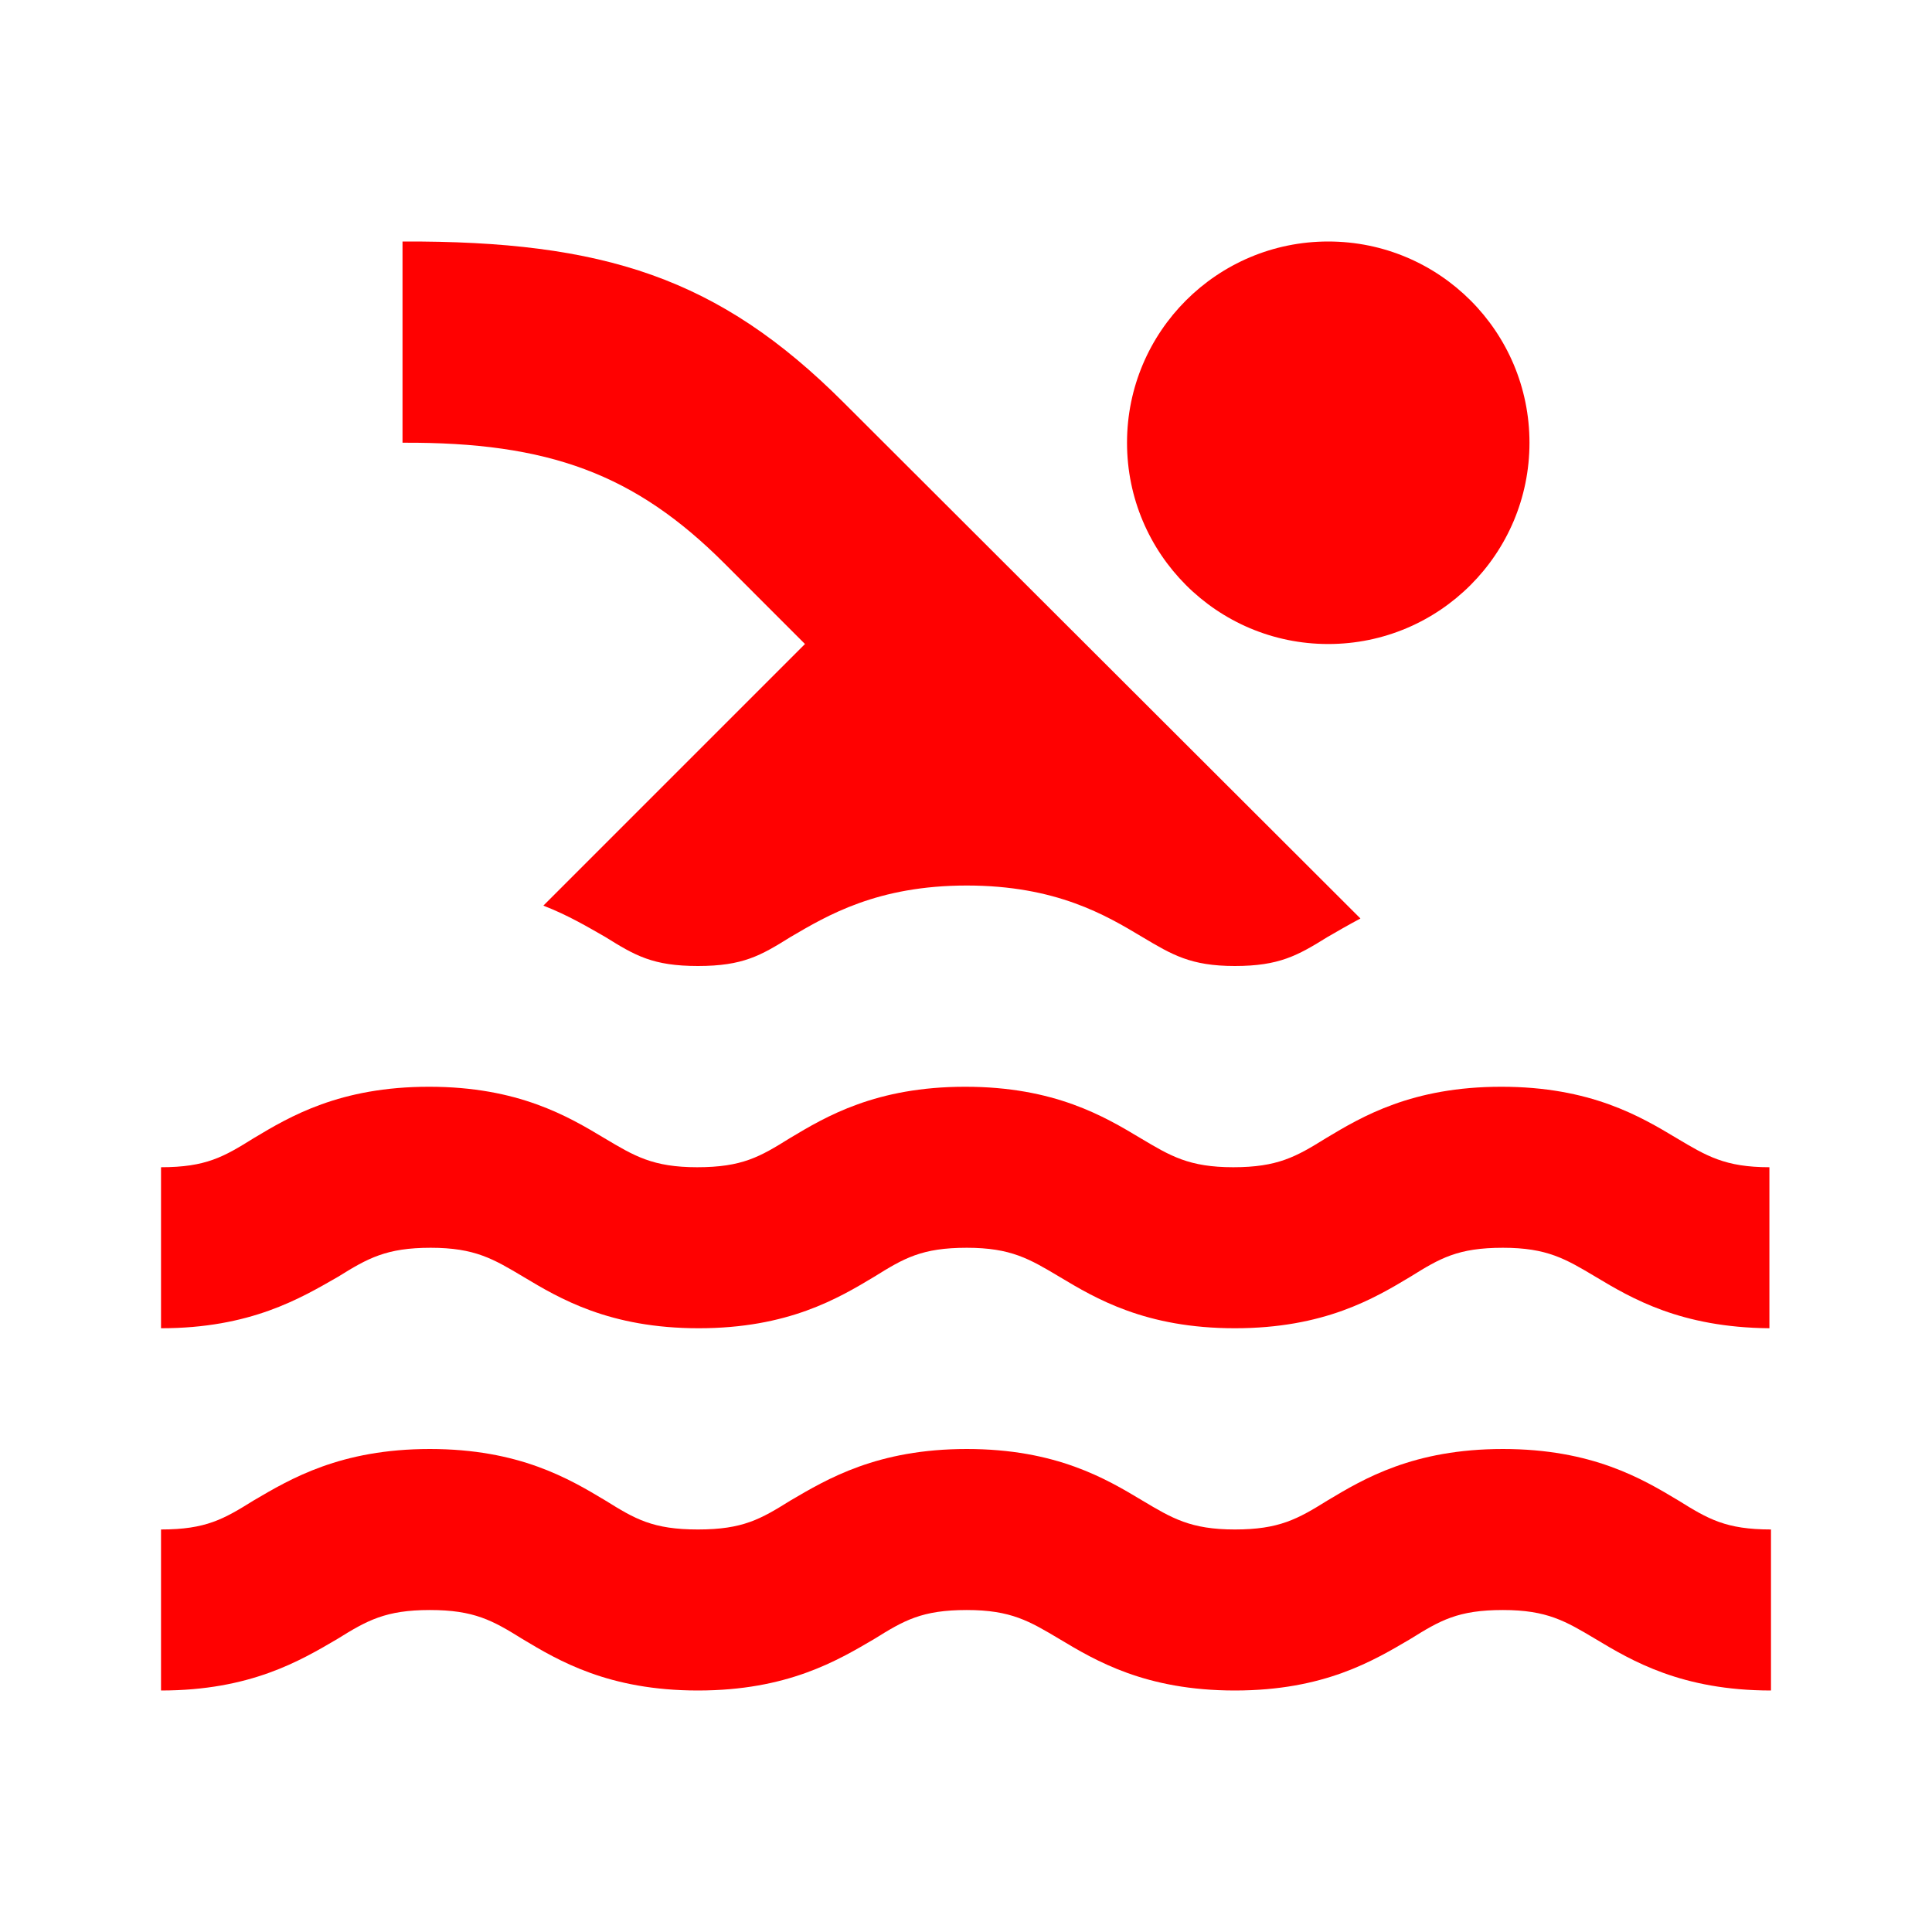
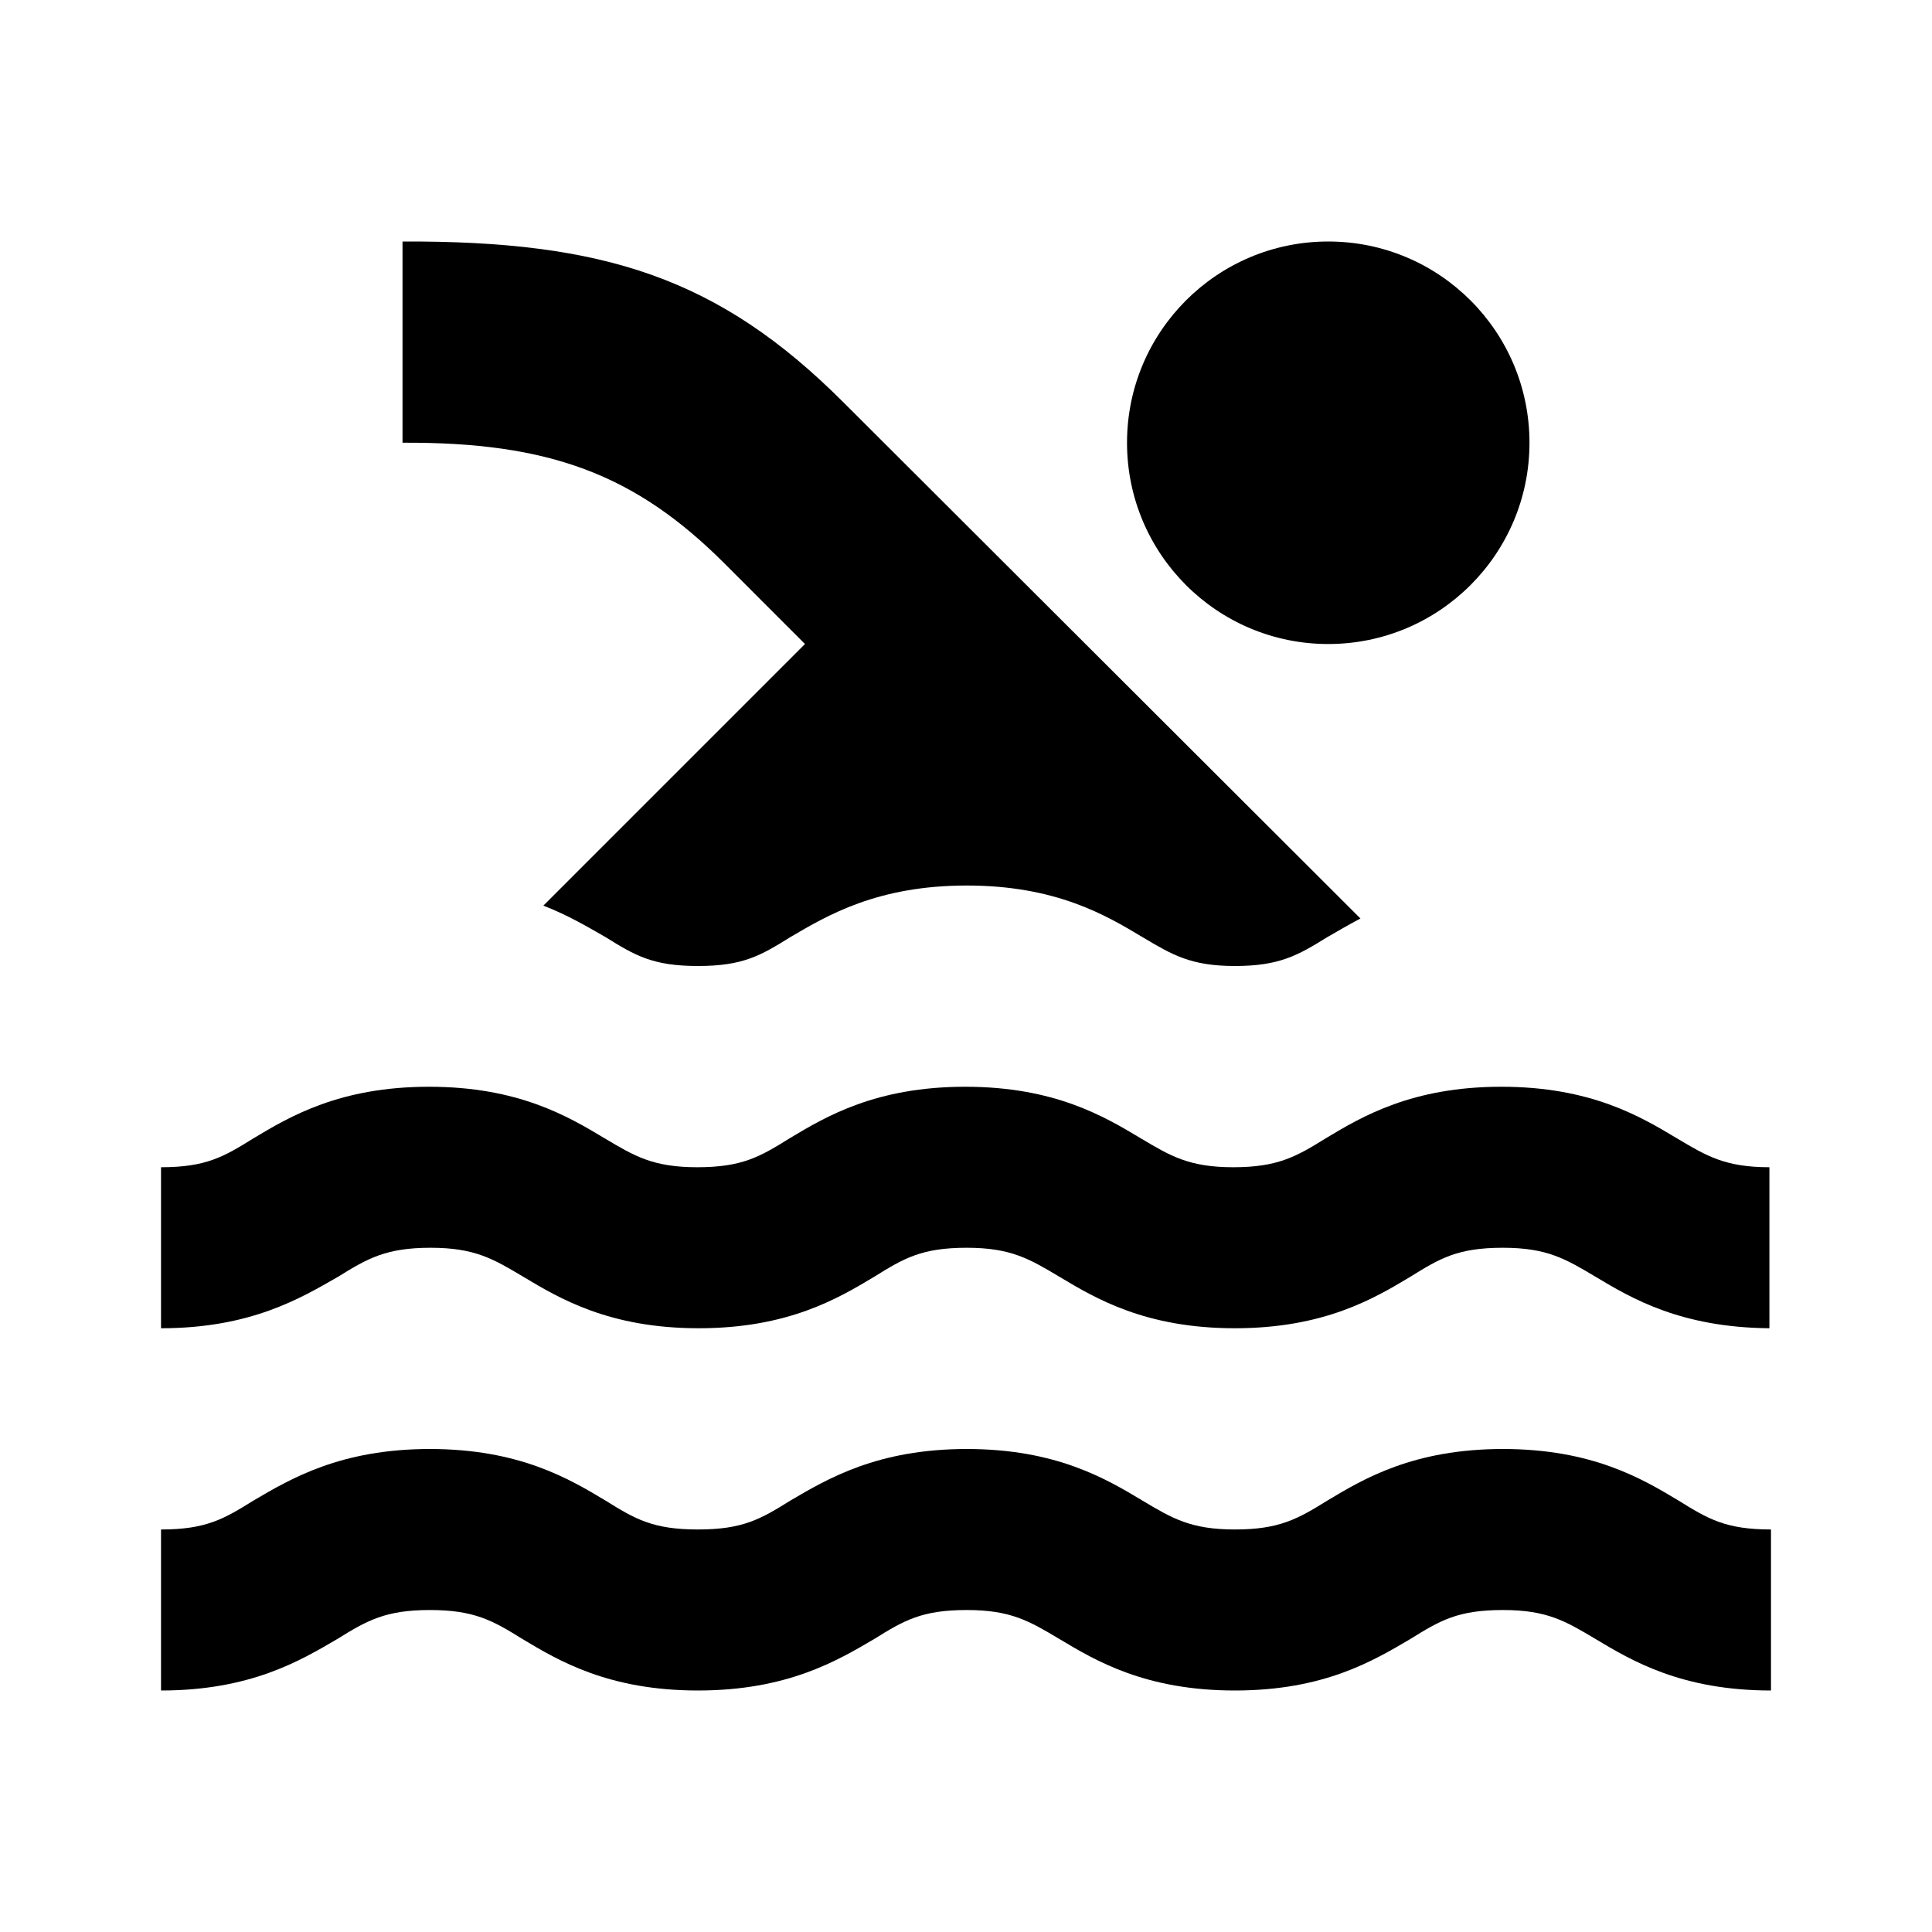
- <svg xmlns="http://www.w3.org/2000/svg" width="32" height="32" viewBox="0 0 32 32" fill="none">
-   <path d="M13.333 10.667L9 15C9.413 15.16 9.747 15.36 10.027 15.52C10.52 15.827 10.813 16 11.56 16C12.307 16 12.6 15.827 13.093 15.52C13.707 15.16 14.533 14.667 16.013 14.667C17.493 14.667 18.32 15.16 18.92 15.52C19.413 15.813 19.72 16 20.453 16C21.187 16 21.493 15.827 21.987 15.52C22.147 15.427 22.333 15.32 22.533 15.213L13.973 6.667C11.907 4.6 10 3.987 6.667 4V7.333C9.093 7.32 10.52 7.853 12 9.333L13.333 10.667ZM29.333 22H29.307H29.333ZM7.133 20.667C7.867 20.667 8.173 20.853 8.667 21.147C9.267 21.507 10.093 22 11.573 22C13.053 22 13.88 21.507 14.48 21.147C14.973 20.84 15.267 20.667 16.013 20.667C16.747 20.667 17.053 20.853 17.547 21.147C18.147 21.507 18.973 22 20.453 22C21.933 22 22.76 21.507 23.36 21.147C23.853 20.84 24.147 20.667 24.893 20.667C25.627 20.667 25.933 20.853 26.427 21.147C27.027 21.507 27.84 21.987 29.307 22V19.333C28.573 19.333 28.267 19.147 27.773 18.853C27.173 18.493 26.347 18 24.867 18C23.387 18 22.56 18.493 21.96 18.853C21.467 19.16 21.16 19.333 20.427 19.333C19.693 19.333 19.387 19.147 18.893 18.853C18.293 18.493 17.467 18 15.987 18C14.507 18 13.68 18.493 13.08 18.853C12.587 19.16 12.293 19.333 11.547 19.333C10.813 19.333 10.507 19.147 10.013 18.853C9.413 18.493 8.587 18 7.107 18C5.627 18 4.8 18.493 4.2 18.853C3.707 19.16 3.413 19.333 2.667 19.333V22C4.147 22 4.973 21.507 5.6 21.147C6.093 20.84 6.4 20.667 7.133 20.667ZM24.893 24C23.413 24 22.587 24.493 21.987 24.853C21.493 25.16 21.187 25.333 20.453 25.333C19.72 25.333 19.413 25.147 18.92 24.853C18.32 24.493 17.493 24 16.013 24C14.533 24 13.707 24.493 13.093 24.853C12.6 25.16 12.307 25.333 11.56 25.333C10.813 25.333 10.52 25.16 10.027 24.853C9.427 24.493 8.6 24 7.12 24C5.64 24 4.813 24.493 4.2 24.853C3.707 25.16 3.413 25.333 2.667 25.333V28C4.147 28 4.973 27.507 5.587 27.147C6.08 26.84 6.387 26.667 7.12 26.667C7.853 26.667 8.16 26.84 8.653 27.147C9.253 27.507 10.08 28 11.56 28C13.04 28 13.867 27.507 14.48 27.147C14.973 26.84 15.267 26.667 16.013 26.667C16.747 26.667 17.053 26.853 17.547 27.147C18.147 27.507 18.973 28 20.453 28C21.933 28 22.747 27.507 23.36 27.147C23.853 26.84 24.147 26.667 24.893 26.667C25.627 26.667 25.933 26.853 26.427 27.147C27.027 27.507 27.853 28 29.333 28V25.333C28.587 25.333 28.293 25.16 27.8 24.853C27.2 24.493 26.373 24 24.893 24Z" fill="#FF0101" />
-   <path d="M22 10.667C23.841 10.667 25.333 9.174 25.333 7.333C25.333 5.492 23.841 4 22 4C20.159 4 18.667 5.492 18.667 7.333C18.667 9.174 20.159 10.667 22 10.667Z" fill="#FF0101" />
+ <svg xmlns="http://www.w3.org/2000/svg" width="32" height="32" viewBox="0 0 32 32">
+   <path d="M13.333 10.667L9 15C9.413 15.16 9.747 15.36 10.027 15.52C10.52 15.827 10.813 16 11.56 16C12.307 16 12.6 15.827 13.093 15.52C13.707 15.16 14.533 14.667 16.013 14.667C17.493 14.667 18.32 15.16 18.92 15.52C19.413 15.813 19.72 16 20.453 16C21.187 16 21.493 15.827 21.987 15.52C22.147 15.427 22.333 15.32 22.533 15.213L13.973 6.667C11.907 4.6 10 3.987 6.667 4V7.333C9.093 7.32 10.52 7.853 12 9.333L13.333 10.667ZM29.333 22H29.307H29.333ZM7.133 20.667C7.867 20.667 8.173 20.853 8.667 21.147C9.267 21.507 10.093 22 11.573 22C13.053 22 13.88 21.507 14.48 21.147C14.973 20.84 15.267 20.667 16.013 20.667C16.747 20.667 17.053 20.853 17.547 21.147C18.147 21.507 18.973 22 20.453 22C21.933 22 22.76 21.507 23.36 21.147C23.853 20.84 24.147 20.667 24.893 20.667C25.627 20.667 25.933 20.853 26.427 21.147C27.027 21.507 27.84 21.987 29.307 22V19.333C28.573 19.333 28.267 19.147 27.773 18.853C27.173 18.493 26.347 18 24.867 18C23.387 18 22.56 18.493 21.96 18.853C21.467 19.16 21.16 19.333 20.427 19.333C19.693 19.333 19.387 19.147 18.893 18.853C18.293 18.493 17.467 18 15.987 18C14.507 18 13.68 18.493 13.08 18.853C12.587 19.16 12.293 19.333 11.547 19.333C10.813 19.333 10.507 19.147 10.013 18.853C9.413 18.493 8.587 18 7.107 18C5.627 18 4.8 18.493 4.2 18.853C3.707 19.16 3.413 19.333 2.667 19.333V22C4.147 22 4.973 21.507 5.6 21.147C6.093 20.84 6.4 20.667 7.133 20.667ZM24.893 24C23.413 24 22.587 24.493 21.987 24.853C21.493 25.16 21.187 25.333 20.453 25.333C19.72 25.333 19.413 25.147 18.92 24.853C18.32 24.493 17.493 24 16.013 24C14.533 24 13.707 24.493 13.093 24.853C12.6 25.16 12.307 25.333 11.56 25.333C10.813 25.333 10.52 25.16 10.027 24.853C9.427 24.493 8.6 24 7.12 24C5.64 24 4.813 24.493 4.2 24.853C3.707 25.16 3.413 25.333 2.667 25.333V28C4.147 28 4.973 27.507 5.587 27.147C6.08 26.84 6.387 26.667 7.12 26.667C7.853 26.667 8.16 26.84 8.653 27.147C9.253 27.507 10.08 28 11.56 28C13.04 28 13.867 27.507 14.48 27.147C14.973 26.84 15.267 26.667 16.013 26.667C16.747 26.667 17.053 26.853 17.547 27.147C18.147 27.507 18.973 28 20.453 28C21.933 28 22.747 27.507 23.36 27.147C23.853 26.84 24.147 26.667 24.893 26.667C25.627 26.667 25.933 26.853 26.427 27.147C27.027 27.507 27.853 28 29.333 28V25.333C28.587 25.333 28.293 25.16 27.8 24.853C27.2 24.493 26.373 24 24.893 24Z" />
+   <path d="M22 10.667C23.841 10.667 25.333 9.174 25.333 7.333C25.333 5.492 23.841 4 22 4C20.159 4 18.667 5.492 18.667 7.333C18.667 9.174 20.159 10.667 22 10.667Z" />
</svg>
